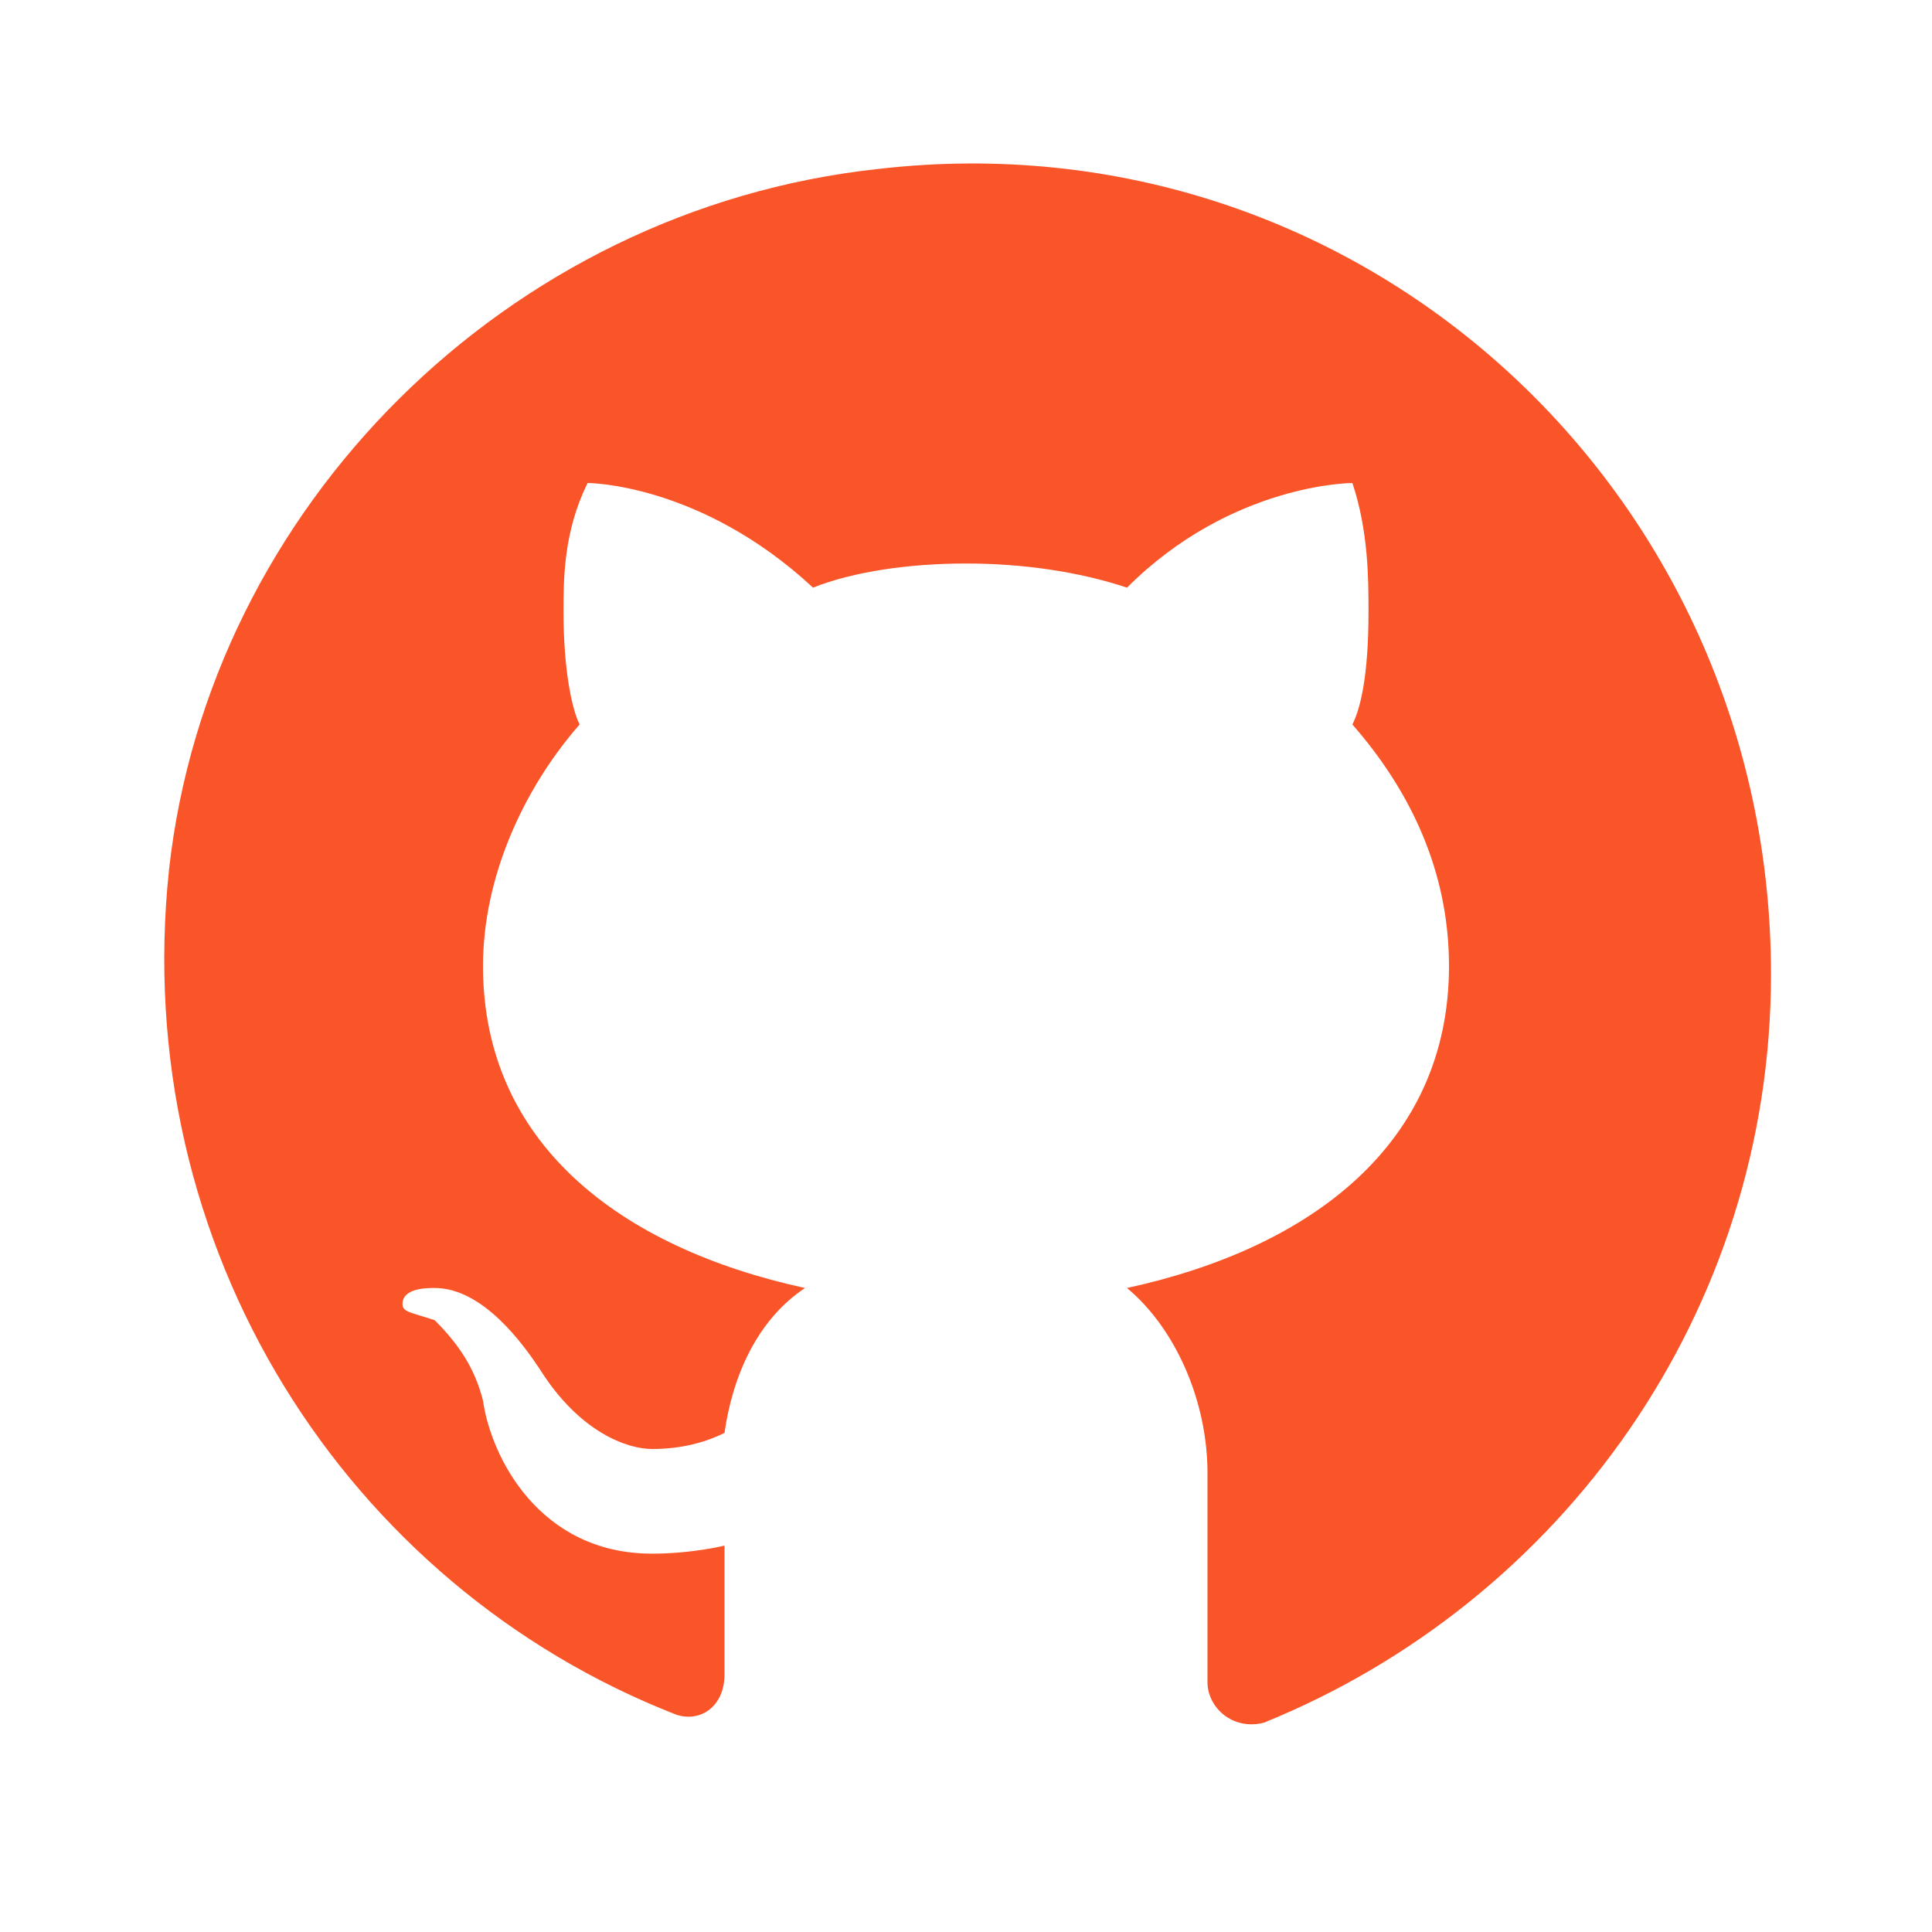
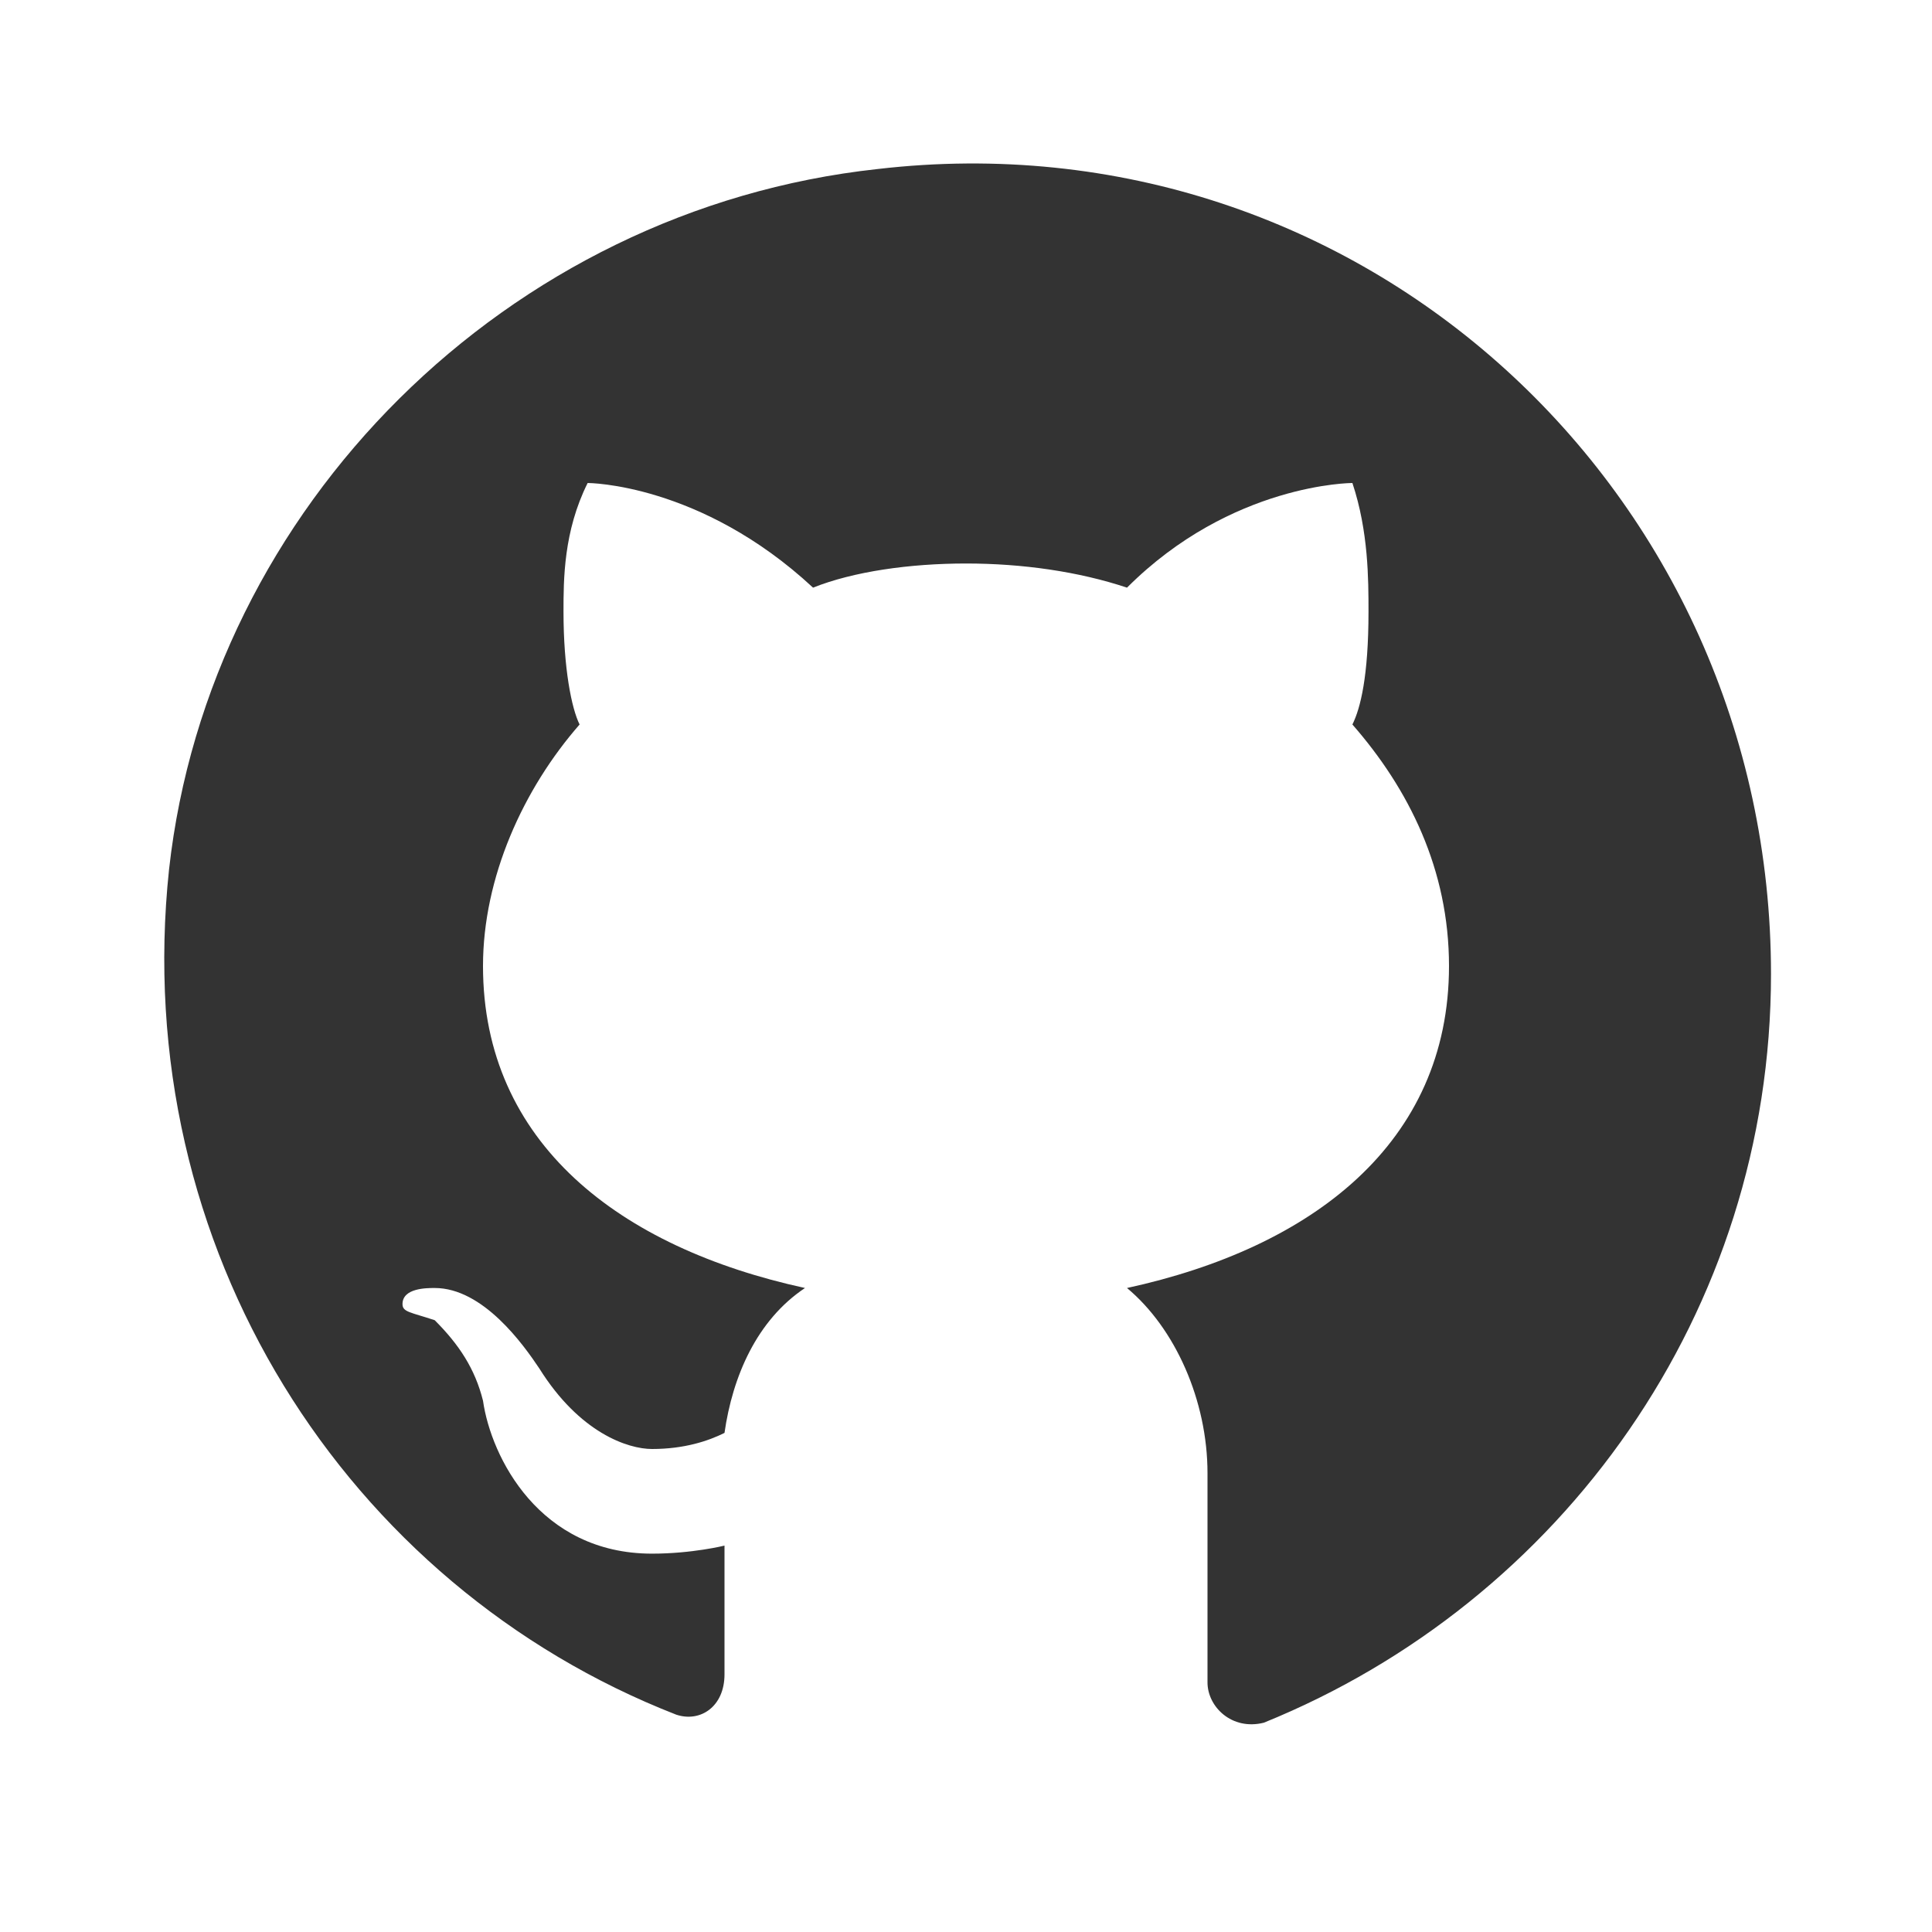
<svg xmlns="http://www.w3.org/2000/svg" width="24" height="24" viewBox="0 0 24 24" fill="none">
-   <path d="M10.9 2.1C6.3 2.6 2.6 6.3 2.1 10.8C1.6 15.5 4.3 19.7 8.4 21.3C8.7 21.4 9 21.2 9 20.8V19.2C9 19.2 8.6 19.3 8.1 19.3C6.7 19.3 6.1 18.1 6 17.4C5.9 17 5.7 16.7 5.4 16.4C5.1 16.3 5 16.3 5 16.2C5 16 5.3 16 5.4 16C6 16 6.5 16.7 6.7 17C7.2 17.8 7.8 18 8.1 18C8.5 18 8.8 17.9 9 17.8C9.1 17.1 9.4 16.4 10 16C7.7 15.5 6 14.2 6 12C6 10.9 6.5 9.8 7.2 9C7.1 8.8 7 8.3 7 7.6C7 7.2 7 6.6 7.3 6C7.3 6 8.7 6 10.1 7.3C10.6 7.1 11.3 7 12 7C12.7 7 13.4 7.1 14 7.3C15.3 6 16.8 6 16.8 6C17 6.6 17 7.2 17 7.6C17 8.4 16.9 8.8 16.8 9C17.5 9.8 18 10.8 18 12C18 14.2 16.3 15.5 14 16C14.6 16.5 15 17.4 15 18.3V20.9C15 21.2 15.3 21.5 15.7 21.4C19.4 19.9 22 16.3 22 12.1C22 6.1 16.9 1.4 10.9 2.1Z" fill="#f95528" />
+   <path d="M10.9 2.1C6.3 2.6 2.6 6.3 2.1 10.8C1.6 15.5 4.3 19.7 8.4 21.3C8.7 21.4 9 21.2 9 20.8V19.2C9 19.2 8.6 19.3 8.1 19.3C6.7 19.3 6.1 18.1 6 17.4C5.9 17 5.7 16.7 5.4 16.4C5.1 16.3 5 16.3 5 16.2C5 16 5.3 16 5.4 16C6 16 6.5 16.7 6.7 17C7.2 17.8 7.8 18 8.1 18C8.5 18 8.8 17.9 9 17.8C9.1 17.1 9.4 16.4 10 16C7.7 15.5 6 14.2 6 12C6 10.9 6.5 9.8 7.2 9C7.1 8.8 7 8.3 7 7.6C7 7.2 7 6.6 7.3 6C7.3 6 8.7 6 10.1 7.3C10.6 7.1 11.3 7 12 7C12.7 7 13.4 7.1 14 7.3C15.3 6 16.8 6 16.8 6C17 6.6 17 7.2 17 7.6C17 8.4 16.9 8.8 16.8 9C17.5 9.8 18 10.8 18 12C18 14.2 16.3 15.5 14 16C14.6 16.5 15 17.4 15 18.3V20.9C15 21.2 15.3 21.5 15.7 21.4C19.4 19.9 22 16.3 22 12.1C22 6.1 16.9 1.4 10.9 2.1Z" fill="#333" />
</svg>
